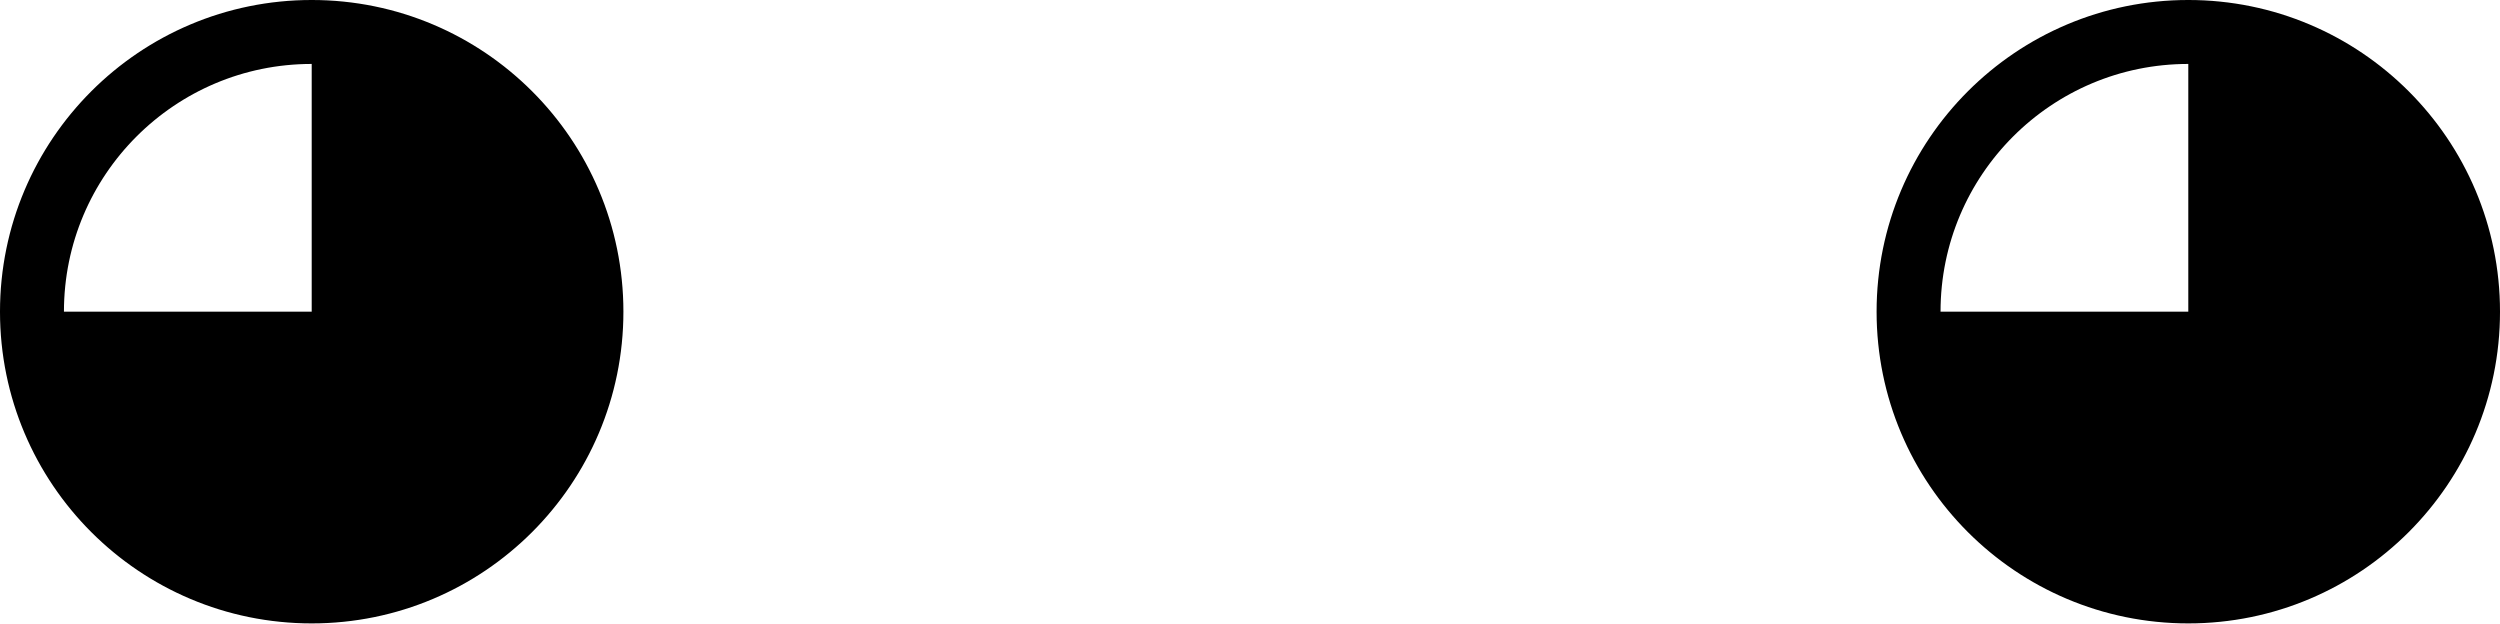
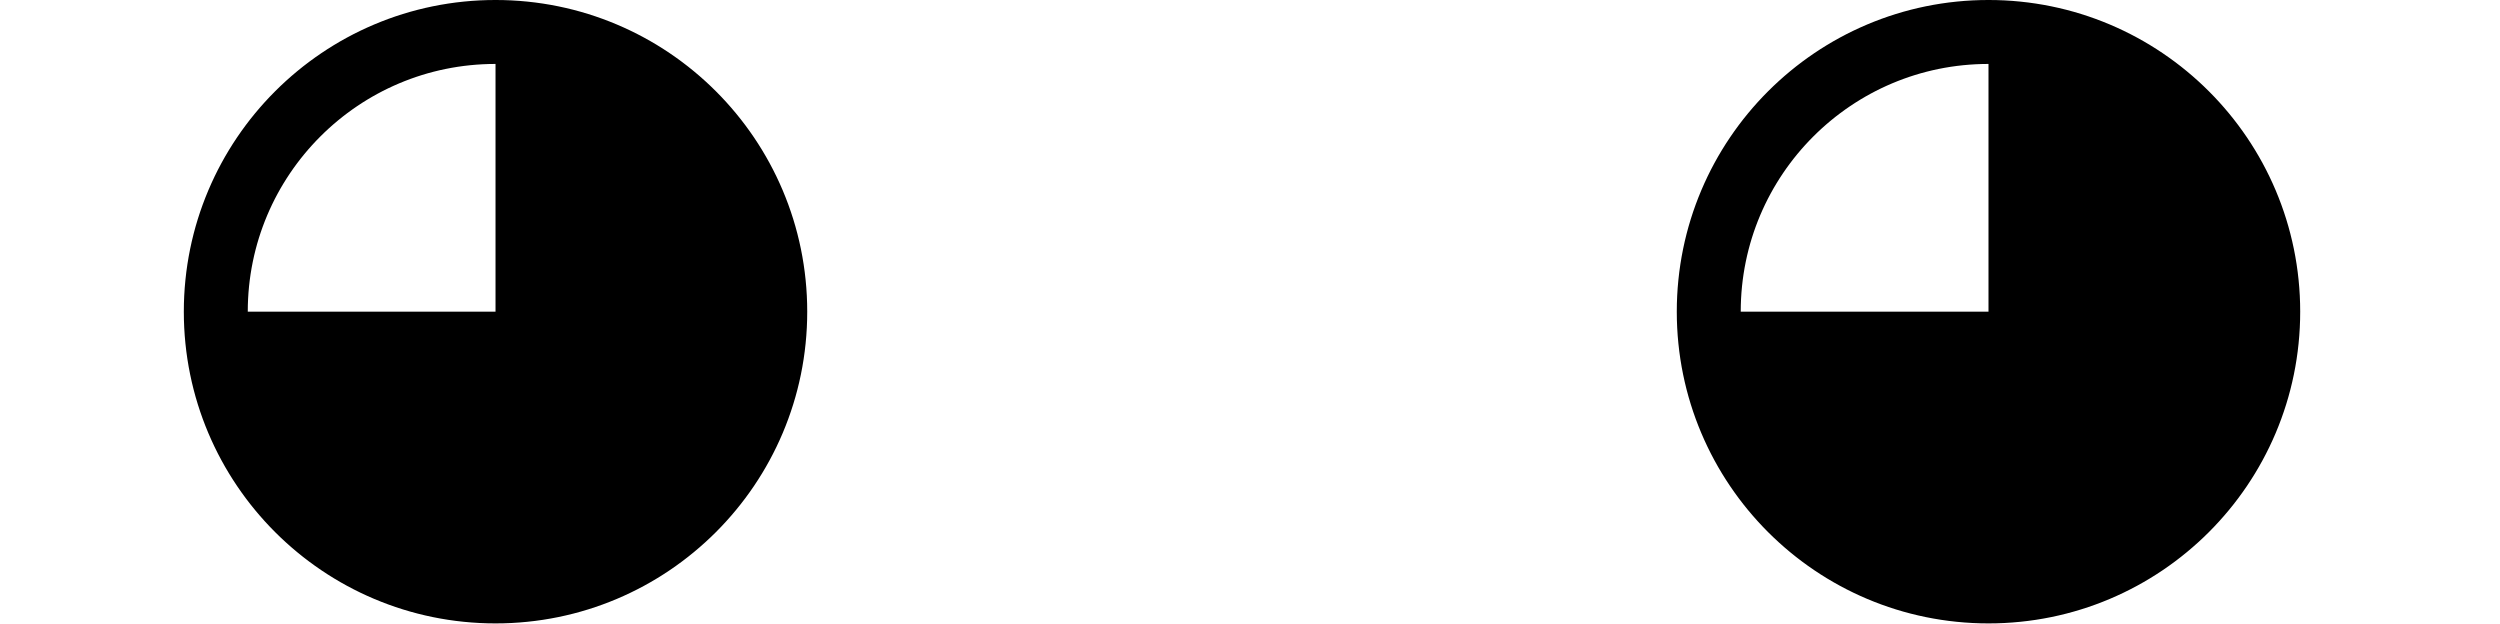
<svg xmlns="http://www.w3.org/2000/svg" width="100%" height="100%" viewBox="0 0 1564 390" version="1.1" xml:space="preserve" style="fill-rule:evenodd;clip-rule:evenodd;stroke-linecap:round;stroke-linejoin:round;stroke-miterlimit:1.5;">
  <g transform="matrix(1,0,0,1,-78,-345)">
    <g id="PupilL" transform="matrix(-0.875,0,0,0.875,1793.062,42.5)">
-       <g transform="matrix(0.8,0,0,0.8,117.5,136.5714)">
+       <g transform="matrix(0.8,0,0,0.8,260.357,136.5714)">
        <g transform="matrix(1.666667,0,0,1.666667,-254.1667,-360)">
          <path d="M361,390L361,540L511,540C511,622.843 443.843,690 361,690C278.213,690 211,622.787 211,540C211,457.157 278.157,390 361,390Z" />
        </g>
        <g transform="matrix(1.666667,0,0,1.666667,-254.1667,-360)">
          <circle cx="361" cy="540" r="150" style="fill:none;stroke:black;stroke-width:34.29px;" />
        </g>
      </g>
-       <g transform="matrix(0.8,0,0,0.8,1459.214,136.5714)">
+       <g transform="matrix(0.8,0,0,0.8,1327.786,136.5714)">
        <g transform="matrix(1.666667,0,0,1.666667,-254.1667,-360)">
          <path d="M361,390L361,540L511,540C511,622.843 443.843,690 361,690C278.213,690 211,622.787 211,540C211,457.157 278.157,390 361,390Z" />
        </g>
        <g transform="matrix(1.666667,0,0,1.666667,-254.1667,-360)">
          <circle cx="361" cy="540" r="150" style="fill:none;stroke:black;stroke-width:34.29px;" />
        </g>
      </g>
    </g>
  </g>
</svg>
